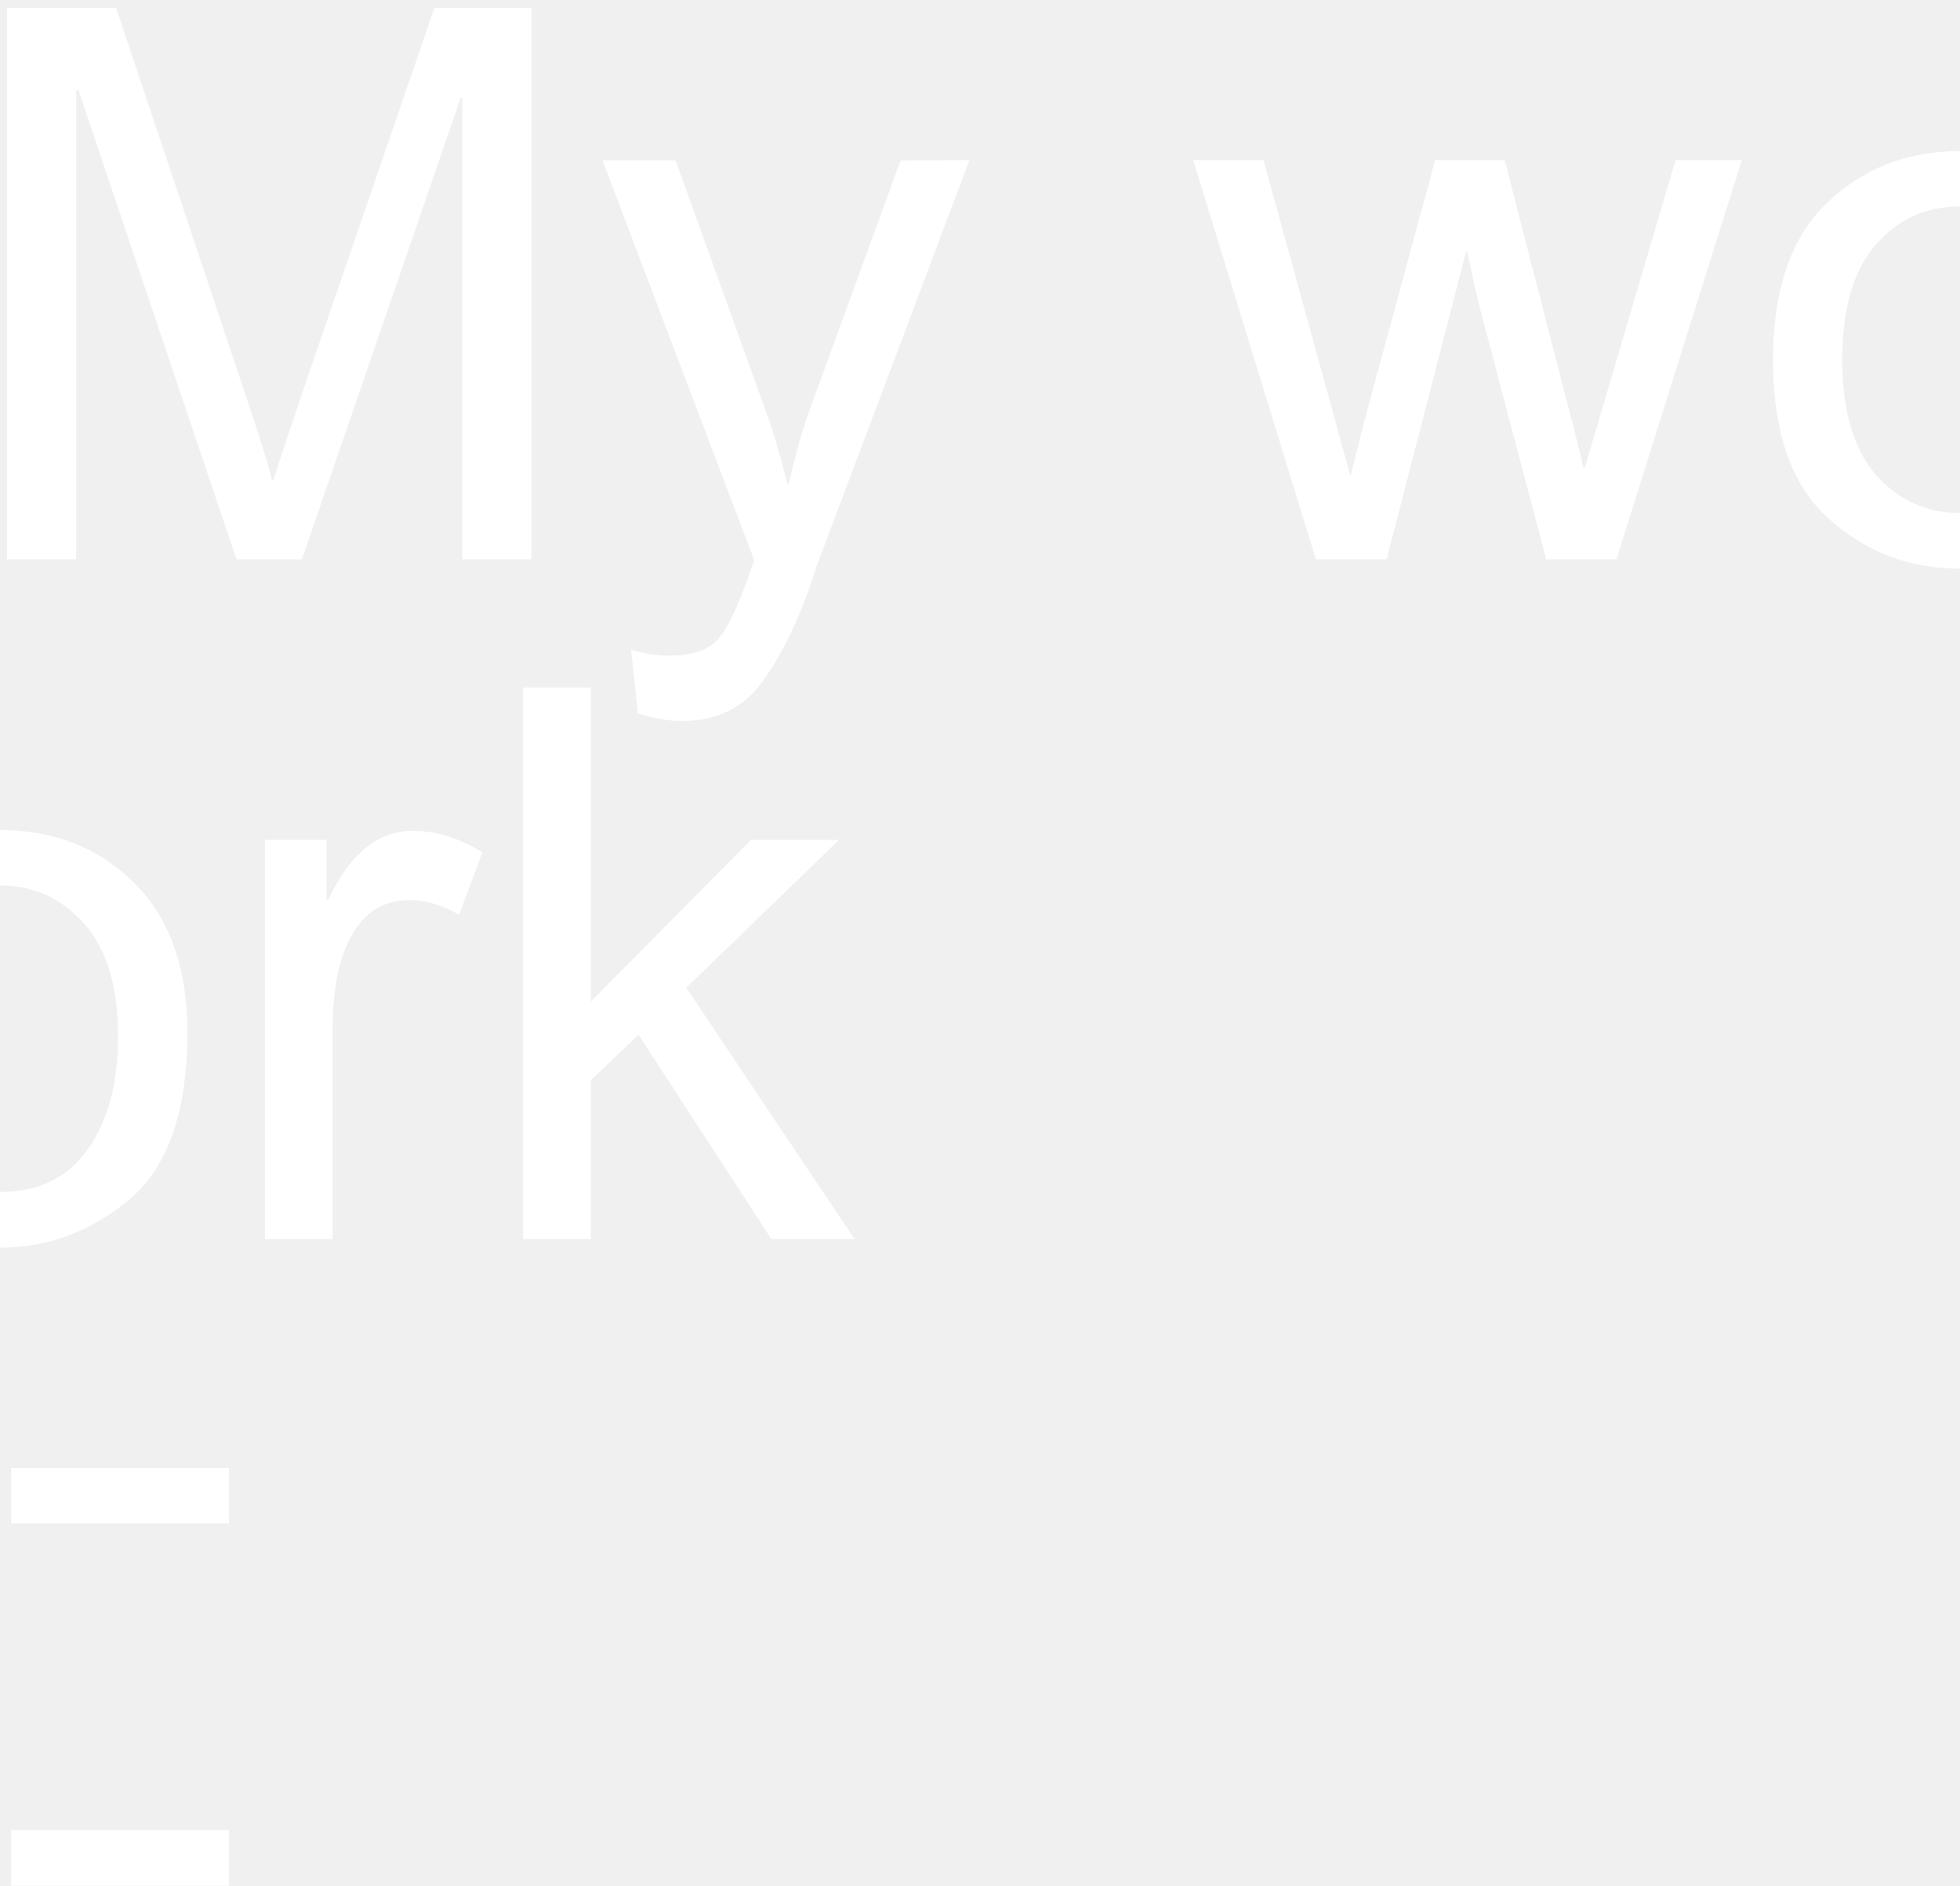
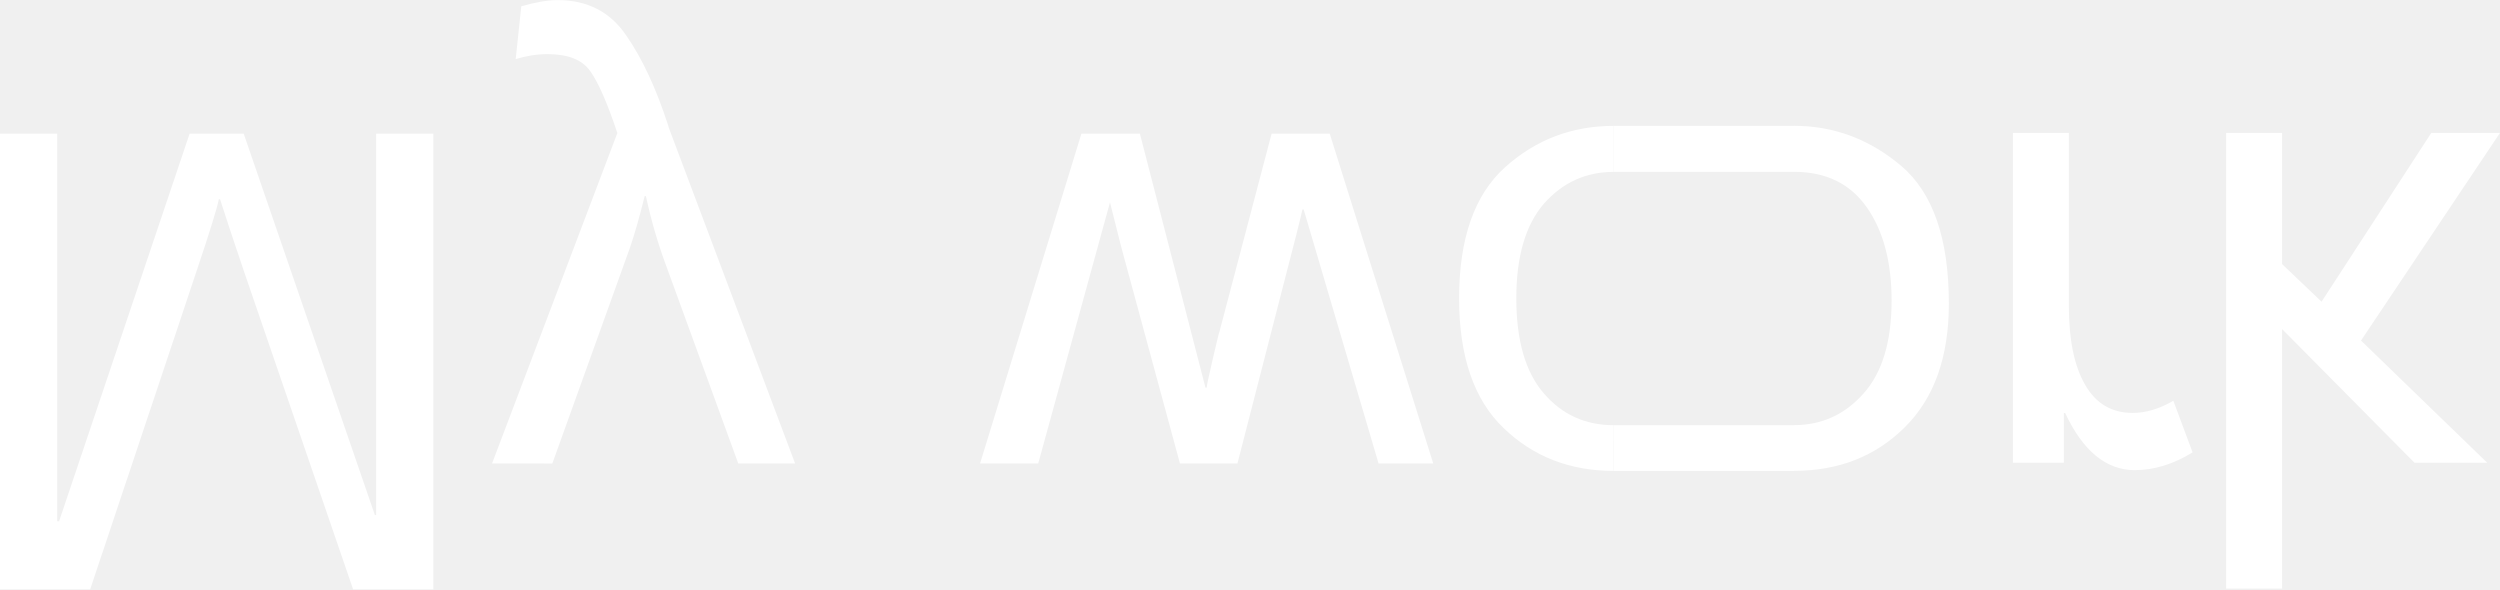
- <svg xmlns="http://www.w3.org/2000/svg" width="26.921mm" height="25.904mm" viewBox="0 0 26.921 25.904" version="1.1" id="svg5">
+ <svg xmlns="http://www.w3.org/2000/svg" width="41.562mm" height="9.798mm" viewBox="0 0 41.562 9.798" version="1.1" id="svg5">
  <defs id="defs2" />
-   <g id="layer1" transform="translate(-17.79323,-66.38874)">
-     <path d="m 17.793,82.763 c 0.531,0 0.934,-0.196 1.209,-0.589 0.276,-0.393 0.413,-0.91 0.413,-1.55 0,-0.686 -0.157,-1.202 -0.47,-1.55 -0.31,-0.348 -0.694,-0.522 -1.152,-0.522 v -0.76 c 0.741,0 1.354,0.241 1.84,0.723 0.489,0.482 0.734,1.168 0.734,2.057 0,1.078 -0.264,1.841 -0.791,2.289 -0.527,0.444 -1.121,0.667 -1.783,0.667 z" style="font-size:10.583px;line-height:1.25;font-family:'Arial Unicode MS';-inkscape-font-specification:'Arial Unicode MS, Normal';letter-spacing:0px;word-spacing:0px;fill:#ffffff;stroke-width:0.265" id="path1214-3" />
-     <g id="g1592" transform="matrix(17.69936,0,0,1,-737.6925,26.76093)">
-       <rect style="fill:#ffffff;fill-opacity:1;stroke:none;stroke-width:1.356;stroke-linecap:round;stroke-linejoin:round" id="rect1514" width="0.169" height="0.76" x="42.693" y="59.796" />
-       <rect style="fill:#ffffff;fill-opacity:1;stroke:none;stroke-width:1.361;stroke-linecap:round;stroke-linejoin:round" id="rect1514-3" width="0.169" height="0.765" x="42.693" y="64.767" />
-     </g>
-     <path d="m 44.715,69.225 c -0.472,0 -0.86,0.177 -1.163,0.532 -0.303,0.351 -0.455,0.877 -0.455,1.576 0,0.696 0.153,1.221 0.46,1.576 0.31,0.351 0.696,0.527 1.158,0.527 v 0.765 c -0.692,0 -1.294,-0.229 -1.804,-0.687 -0.51,-0.458 -0.765,-1.185 -0.765,-2.181 0,-0.965 0.246,-1.683 0.739,-2.155 0.493,-0.475 1.102,-0.713 1.829,-0.713 z" style="font-size:10.583px;line-height:1.25;font-family:'Arial Unicode MS';-inkscape-font-specification:'Arial Unicode MS, Normal';letter-spacing:0px;word-spacing:0px;fill:#ffffff;stroke-width:0.265" id="path1214" />
-     <path d="M 25.093,74.072 H 24.142 v -6.341 h -0.021 l -2.181,6.341 h -0.899 l -2.17,-6.444 h -0.031 v 6.444 h -0.951 v -7.576 h 1.499 l 1.793,5.364 q 0.3,0.894 0.346,1.121 h 0.021 q 0.14,-0.439 0.403,-1.214 l 1.809,-5.271 h 1.333 z" id="path7649" style="font-size:10.583px;line-height:1.25;font-family:'Arial Unicode MS';-inkscape-font-specification:'Arial Unicode MS, Normal';letter-spacing:0px;word-spacing:0px;fill:#ffffff;stroke-width:0.265" />
-     <path d="m 31.108,68.589 -2.098,5.576 q -0.005,0.01 -0.01,0.036 -0.3,0.93 -0.703,1.509 -0.398,0.584 -1.137,0.584 -0.248,0 -0.605,-0.103 l -0.093,-0.878 q 0.269,0.083 0.527,0.083 0.517,0 0.713,-0.284 0.202,-0.284 0.45,-1.028 l -2.083,-5.493 h 1.003 l 1.292,3.592 q 0.114,0.331 0.243,0.853 h 0.021 q 0.129,-0.599 0.331,-1.142 l 1.204,-3.302 z" id="path7651" style="font-size:10.583px;line-height:1.25;font-family:'Arial Unicode MS';-inkscape-font-specification:'Arial Unicode MS, Normal';letter-spacing:0px;word-spacing:0px;fill:#ffffff;stroke-width:0.265" />
-     <path d="m 41.717,68.589 -1.721,5.483 h -0.966 l -0.868,-3.292 q -0.005,0 -0.109,-0.444 -0.103,-0.444 -0.103,-0.486 h -0.021 l -1.09,4.222 h -0.972 l -1.685,-5.483 h 0.966 l 1.194,4.341 0.186,-0.739 0.977,-3.602 h 0.956 l 0.739,2.873 q 0.31,1.189 0.341,1.349 h 0.021 l 1.245,-4.222 z" id="path7653" style="font-size:10.583px;line-height:1.25;font-family:'Arial Unicode MS';-inkscape-font-specification:'Arial Unicode MS, Normal';letter-spacing:0px;word-spacing:0px;fill:#ffffff;stroke-width:0.265" />
-     <g id="g7674" transform="translate(-2.986888)">
-       <path d="m 27.406,78.098 -0.32,0.858 q -0.346,-0.202 -0.677,-0.202 -0.522,0 -0.791,0.47 -0.269,0.465 -0.269,1.307 v 2.878 h -0.93 v -5.483 h 0.847 v 0.827 h 0.021 q 0.444,-0.951 1.163,-0.951 0.475,0 0.956,0.295 z" id="path7657" style="font-size:10.583px;line-height:1.25;font-family:'Arial Unicode MS';-inkscape-font-specification:'Arial Unicode MS, Normal';letter-spacing:0px;word-spacing:0px;fill:#ffffff;stroke-width:0.265" />
-       <path d="m 32.517,83.41 h -1.142 l -1.824,-2.806 -0.656,0.625 v 2.181 H 27.964 v -7.576 h 0.93 v 4.315 l 2.201,-2.222 h 1.209 l -2.098,2.031 z" id="path7659" style="font-size:10.583px;line-height:1.25;font-family:'Arial Unicode MS';-inkscape-font-specification:'Arial Unicode MS, Normal';letter-spacing:0px;word-spacing:0px;fill:#ffffff;stroke-width:0.265" />
-     </g>
+   <g id="layer1" transform="translate(12.03234,-75.82227)">
+     <path id="path1214-3" style="font-size:10.583px;line-height:1.25;font-family:'Arial Unicode MS';-inkscape-font-specification:'Arial Unicode MS, Normal';letter-spacing:0px;word-spacing:0px;fill:#ffffff;stroke-width:0.265" d="m 24.977,85.608 v -7.576 h 0.93 v 2.181 l 0.656,0.625 1.824,-2.806 h 1.142 l -2.31,3.452 2.098,2.031 h -1.209 l -2.201,-2.222 v 4.315 z m -7.184,-1.958 v -0.76 c 0.458,0 0.842,-0.174 1.152,-0.522 0.314,-0.348 0.47,-0.865 0.47,-1.55 0,-0.641 -0.138,-1.158 -0.413,-1.55 -0.276,-0.393 -0.679,-0.589 -1.209,-0.589 v -0.765 c 0.661,0 1.256,0.222 1.783,0.667 0.527,0.448 0.791,1.211 0.791,2.289 0,0.889 -0.245,1.574 -0.734,2.057 -0.486,0.482 -1.099,0.723 -1.84,0.723 z m 5.67,-0.011 c -0.479,0 -0.866,-0.317 -1.163,-0.951 h -0.021 v 0.827 h -0.847 v -5.483 h 0.93 v 2.878 c 0,0.562 0.09,0.997 0.269,1.307 0.179,0.314 0.443,0.47 0.791,0.47 0.22,0 0.446,-0.067 0.677,-0.202 l 0.32,0.858 c -0.32,0.196 -0.639,0.295 -0.956,0.295 z" />
+     <path id="rect1514" style="fill:#ffffff;fill-opacity:1;stroke:none;stroke-width:5.706;stroke-linecap:round;stroke-linejoin:round" d="m 14.793,83.651 v -0.76 h 3 v 0.76 z m 0,-4.971 v -0.765 h 3 v 0.765 z" />
+     <path id="path1214" style="font-size:10.583px;line-height:1.25;font-family:'Arial Unicode MS';-inkscape-font-specification:'Arial Unicode MS, Normal';letter-spacing:0px;word-spacing:0px;fill:#ffffff;stroke-width:0.265" d="M -12.032,85.62 V 78.044 h 0.951 v 6.444 h 0.031 l 2.17,-6.444 h 0.899 l 2.181,6.341 h 0.021 V 78.044 h 0.951 v 7.576 H -6.162 L -7.971,80.349 C -8.146,79.832 -8.281,79.428 -8.374,79.135 H -8.394 c -0.031,0.152 -0.146,0.525 -0.346,1.121 l -1.793,5.364 z m 26.825,-1.969 c -0.727,0 -1.337,-0.238 -1.829,-0.713 -0.493,-0.472 -0.739,-1.19 -0.739,-2.155 0,-0.996 0.255,-1.723 0.765,-2.181 0.51,-0.458 1.111,-0.687 1.804,-0.687 v 0.765 c -0.462,0 -0.847,0.176 -1.158,0.527 -0.307,0.355 -0.46,0.88 -0.46,1.576 0,0.699 0.152,1.225 0.455,1.576 0.303,0.355 0.691,0.532 1.163,0.532 z M -3.852,83.527 -1.769,78.034 c -0.165,-0.496 -0.315,-0.839 -0.45,-1.028 -0.131,-0.189 -0.369,-0.284 -0.713,-0.284 -0.172,0 -0.348,0.028 -0.527,0.083 l 0.093,-0.878 c 0.238,-0.069 0.439,-0.103 0.605,-0.103 0.493,0 0.872,0.195 1.137,0.584 0.269,0.386 0.503,0.889 0.703,1.509 0.003,0.017 0.007,0.029 0.01,0.036 L 1.186,83.527 H 0.241 l -1.204,-3.302 c -0.134,-0.362 -0.245,-0.742 -0.331,-1.142 h -0.021 c -0.086,0.348 -0.167,0.632 -0.243,0.853 l -1.292,3.592 z m 8.113,0 1.685,-5.483 h 0.972 l 1.09,4.222 h 0.021 c 0,-0.028 0.034,-0.189 0.103,-0.486 0.069,-0.296 0.105,-0.444 0.109,-0.444 L 9.108,78.044 h 0.966 l 1.721,5.483 H 10.886 L 9.641,79.305 H 9.62 C 9.599,79.412 9.486,79.862 9.279,80.654 L 8.54,83.527 H 7.584 L 6.607,79.925 6.421,79.186 5.228,83.527 Z" />
  </g>
</svg>
